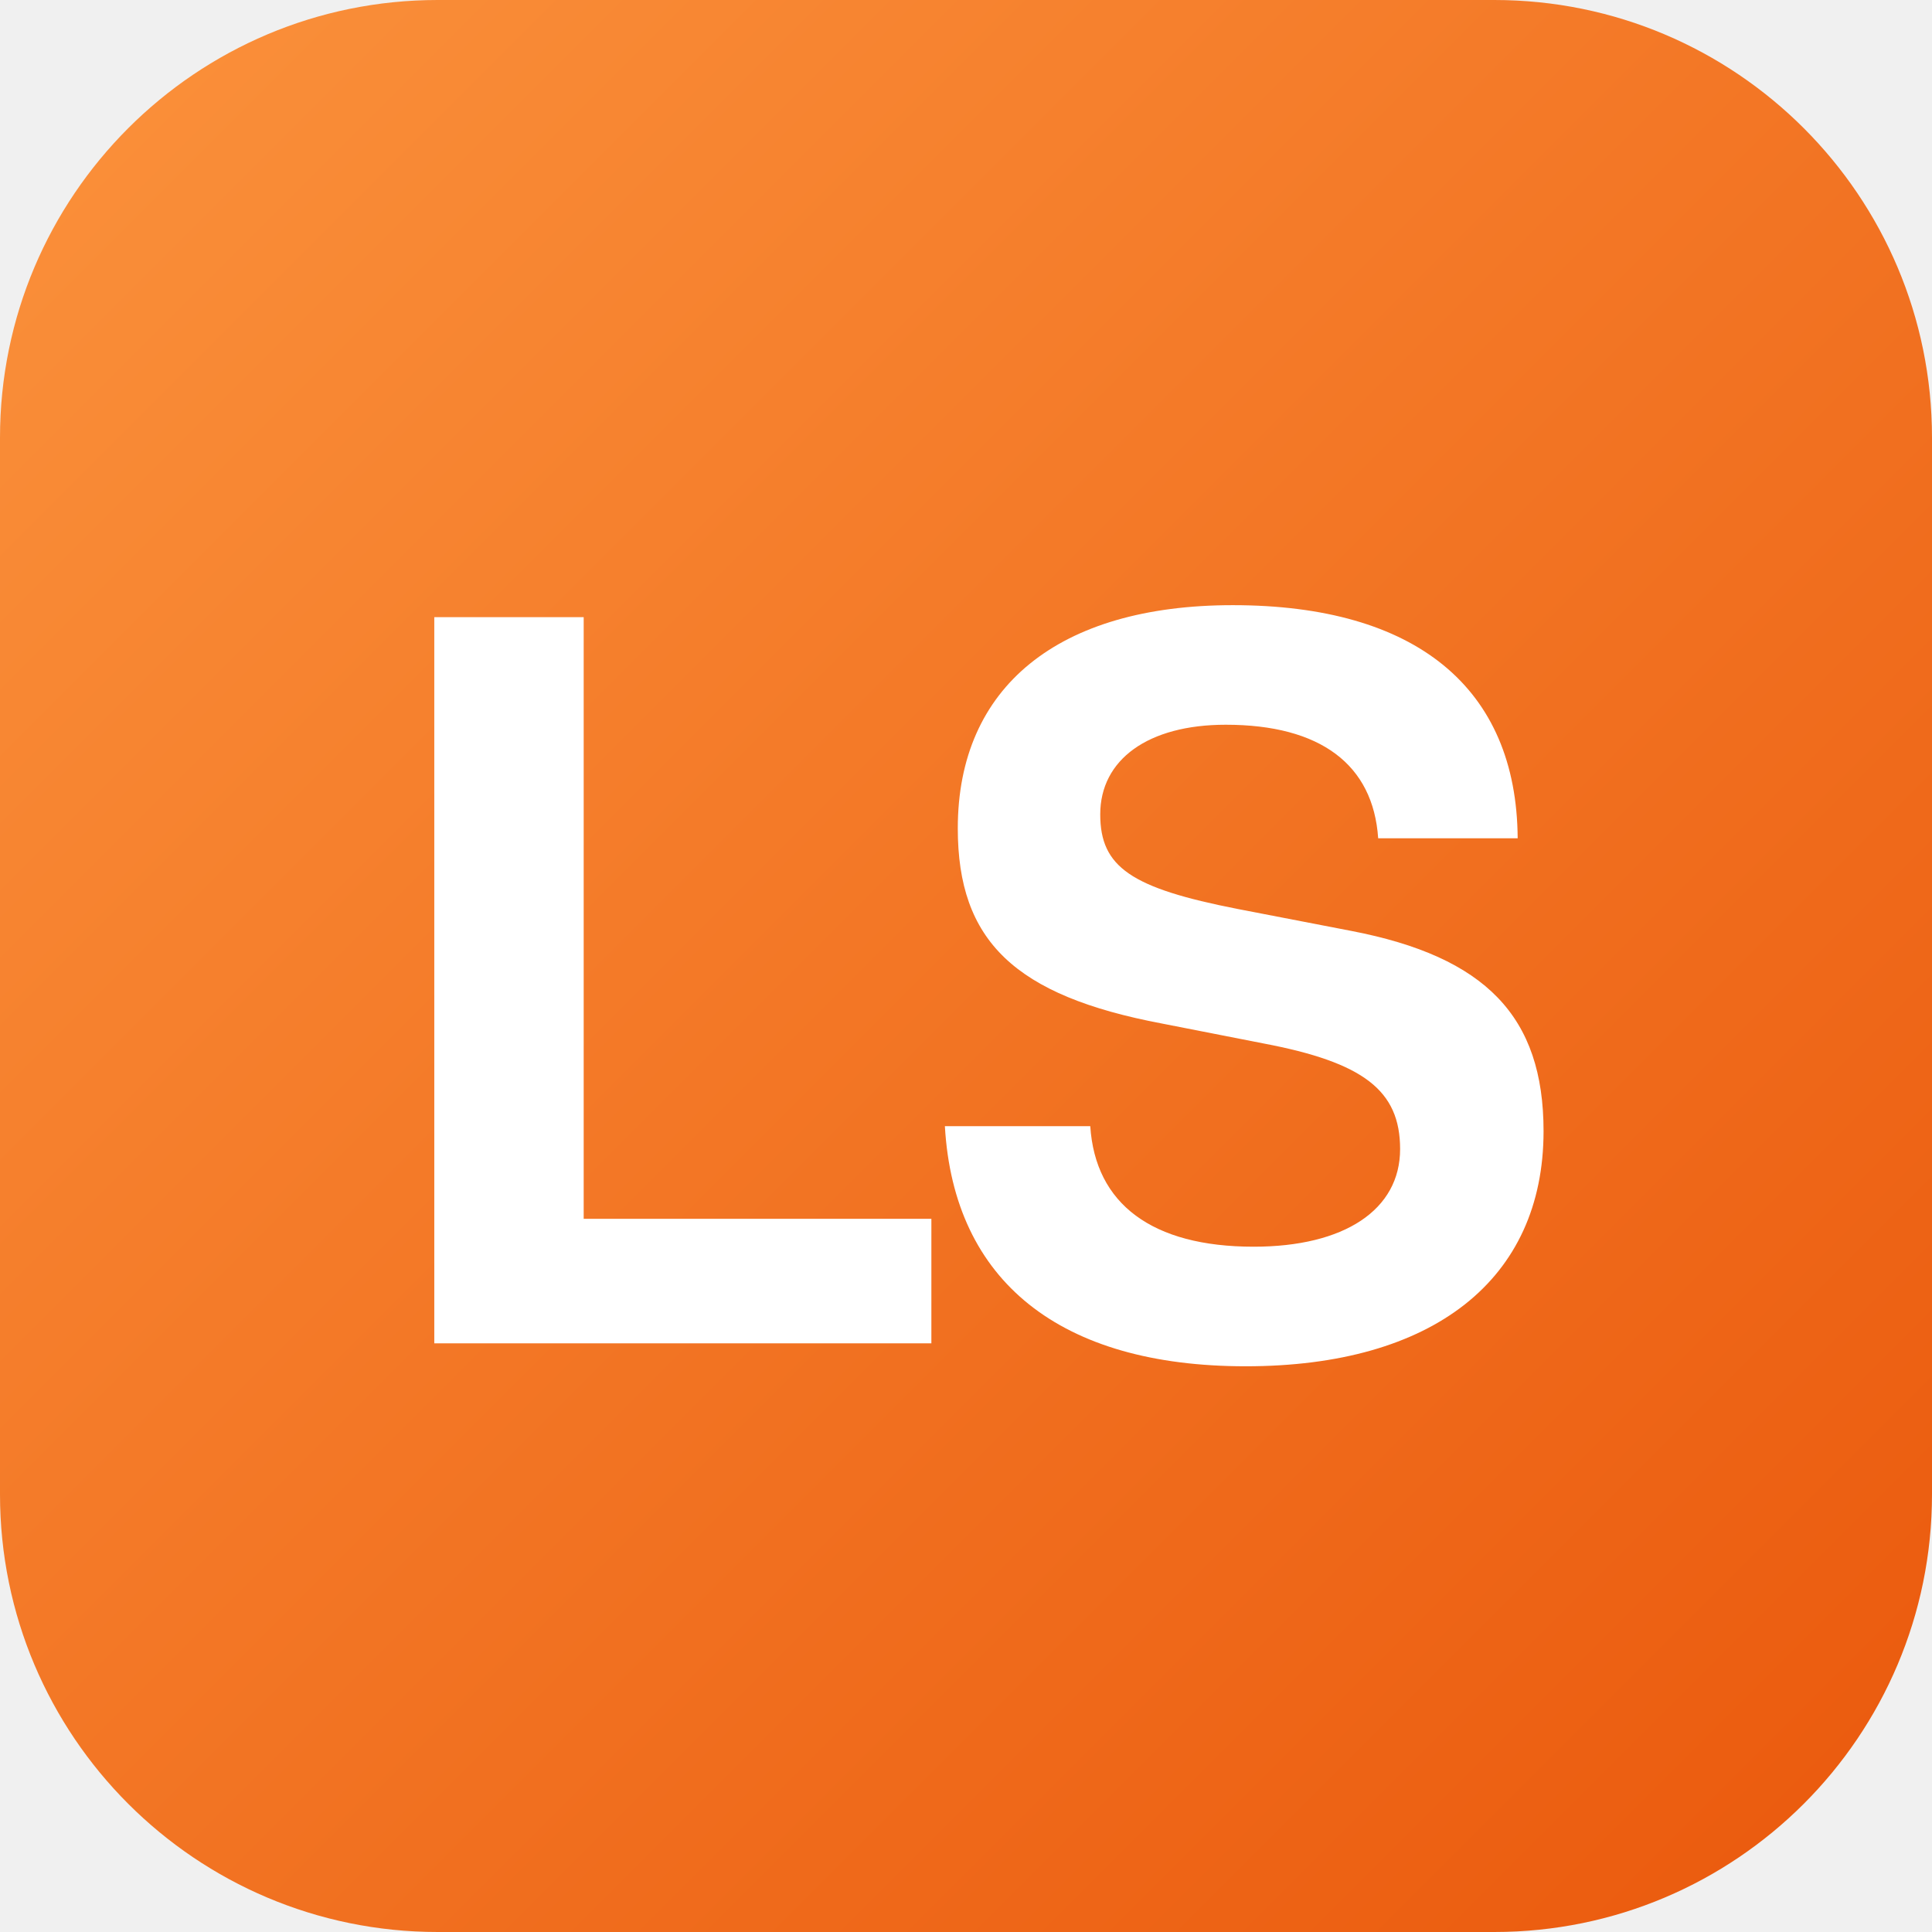
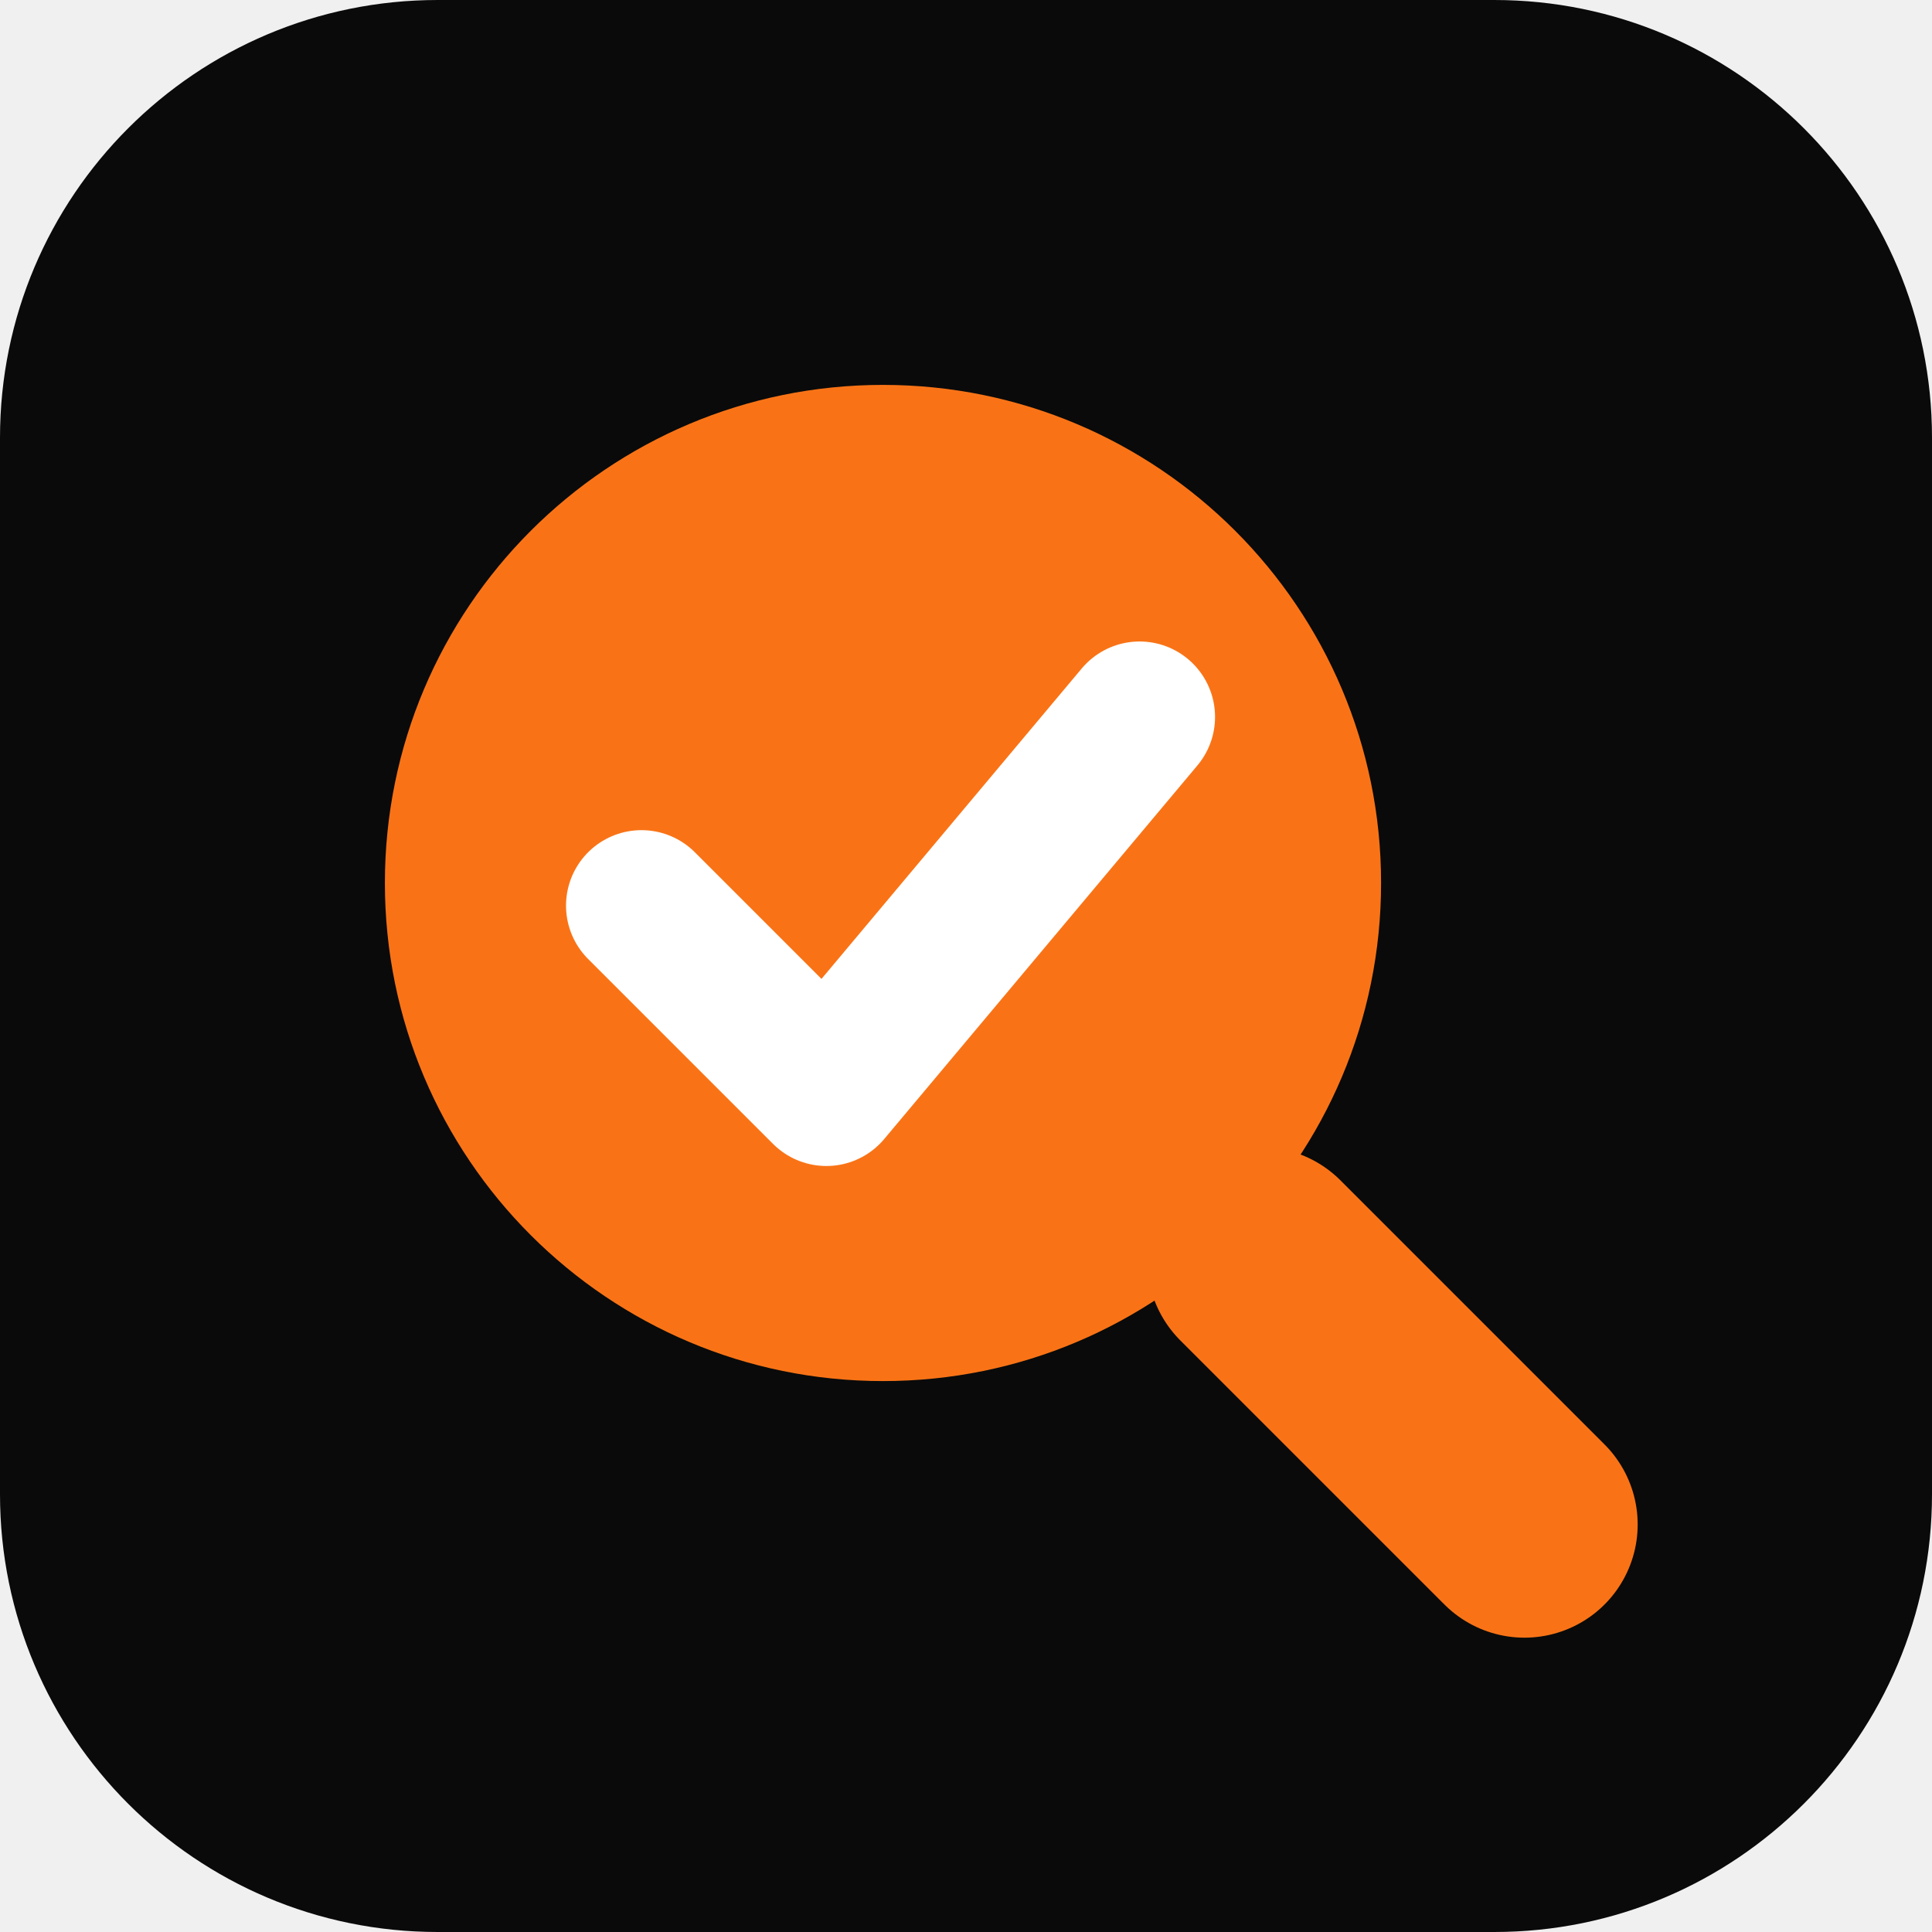
<svg xmlns="http://www.w3.org/2000/svg" viewBox="0 0 512 512" width="512" height="512">
-   <defs>
-     <linearGradient id="lsg" x1="0" y1="0" x2="1" y2="1">
-       <stop offset="0" stop-color="#FB923C" />
-       <stop offset="1" stop-color="#EA580C" />
-     </linearGradient>
-   </defs>
-   <rect width="512" height="512" rx="116" fill="url(#lsg)" />
-   <text x="256" y="356" text-anchor="middle" font-family="Helvetica, Arial, sans-serif" font-size="264" font-weight="800" letter-spacing="-12" fill="#FFFFFF">LS</text>
+   <rect width="512" height="512" rx="116" fill="#0A0A0A" />
+   <circle cx="234" cy="234" r="132" fill="#F97316" />
+   <line x1="334" y1="334" x2="404" y2="404" stroke="#F97316" stroke-width="60" stroke-linecap="round" />
+   <path d="M170 240 L219 289 L302 190" stroke="#FFFFFF" stroke-width="40" fill="none" stroke-linecap="round" stroke-linejoin="round" />
</svg>
